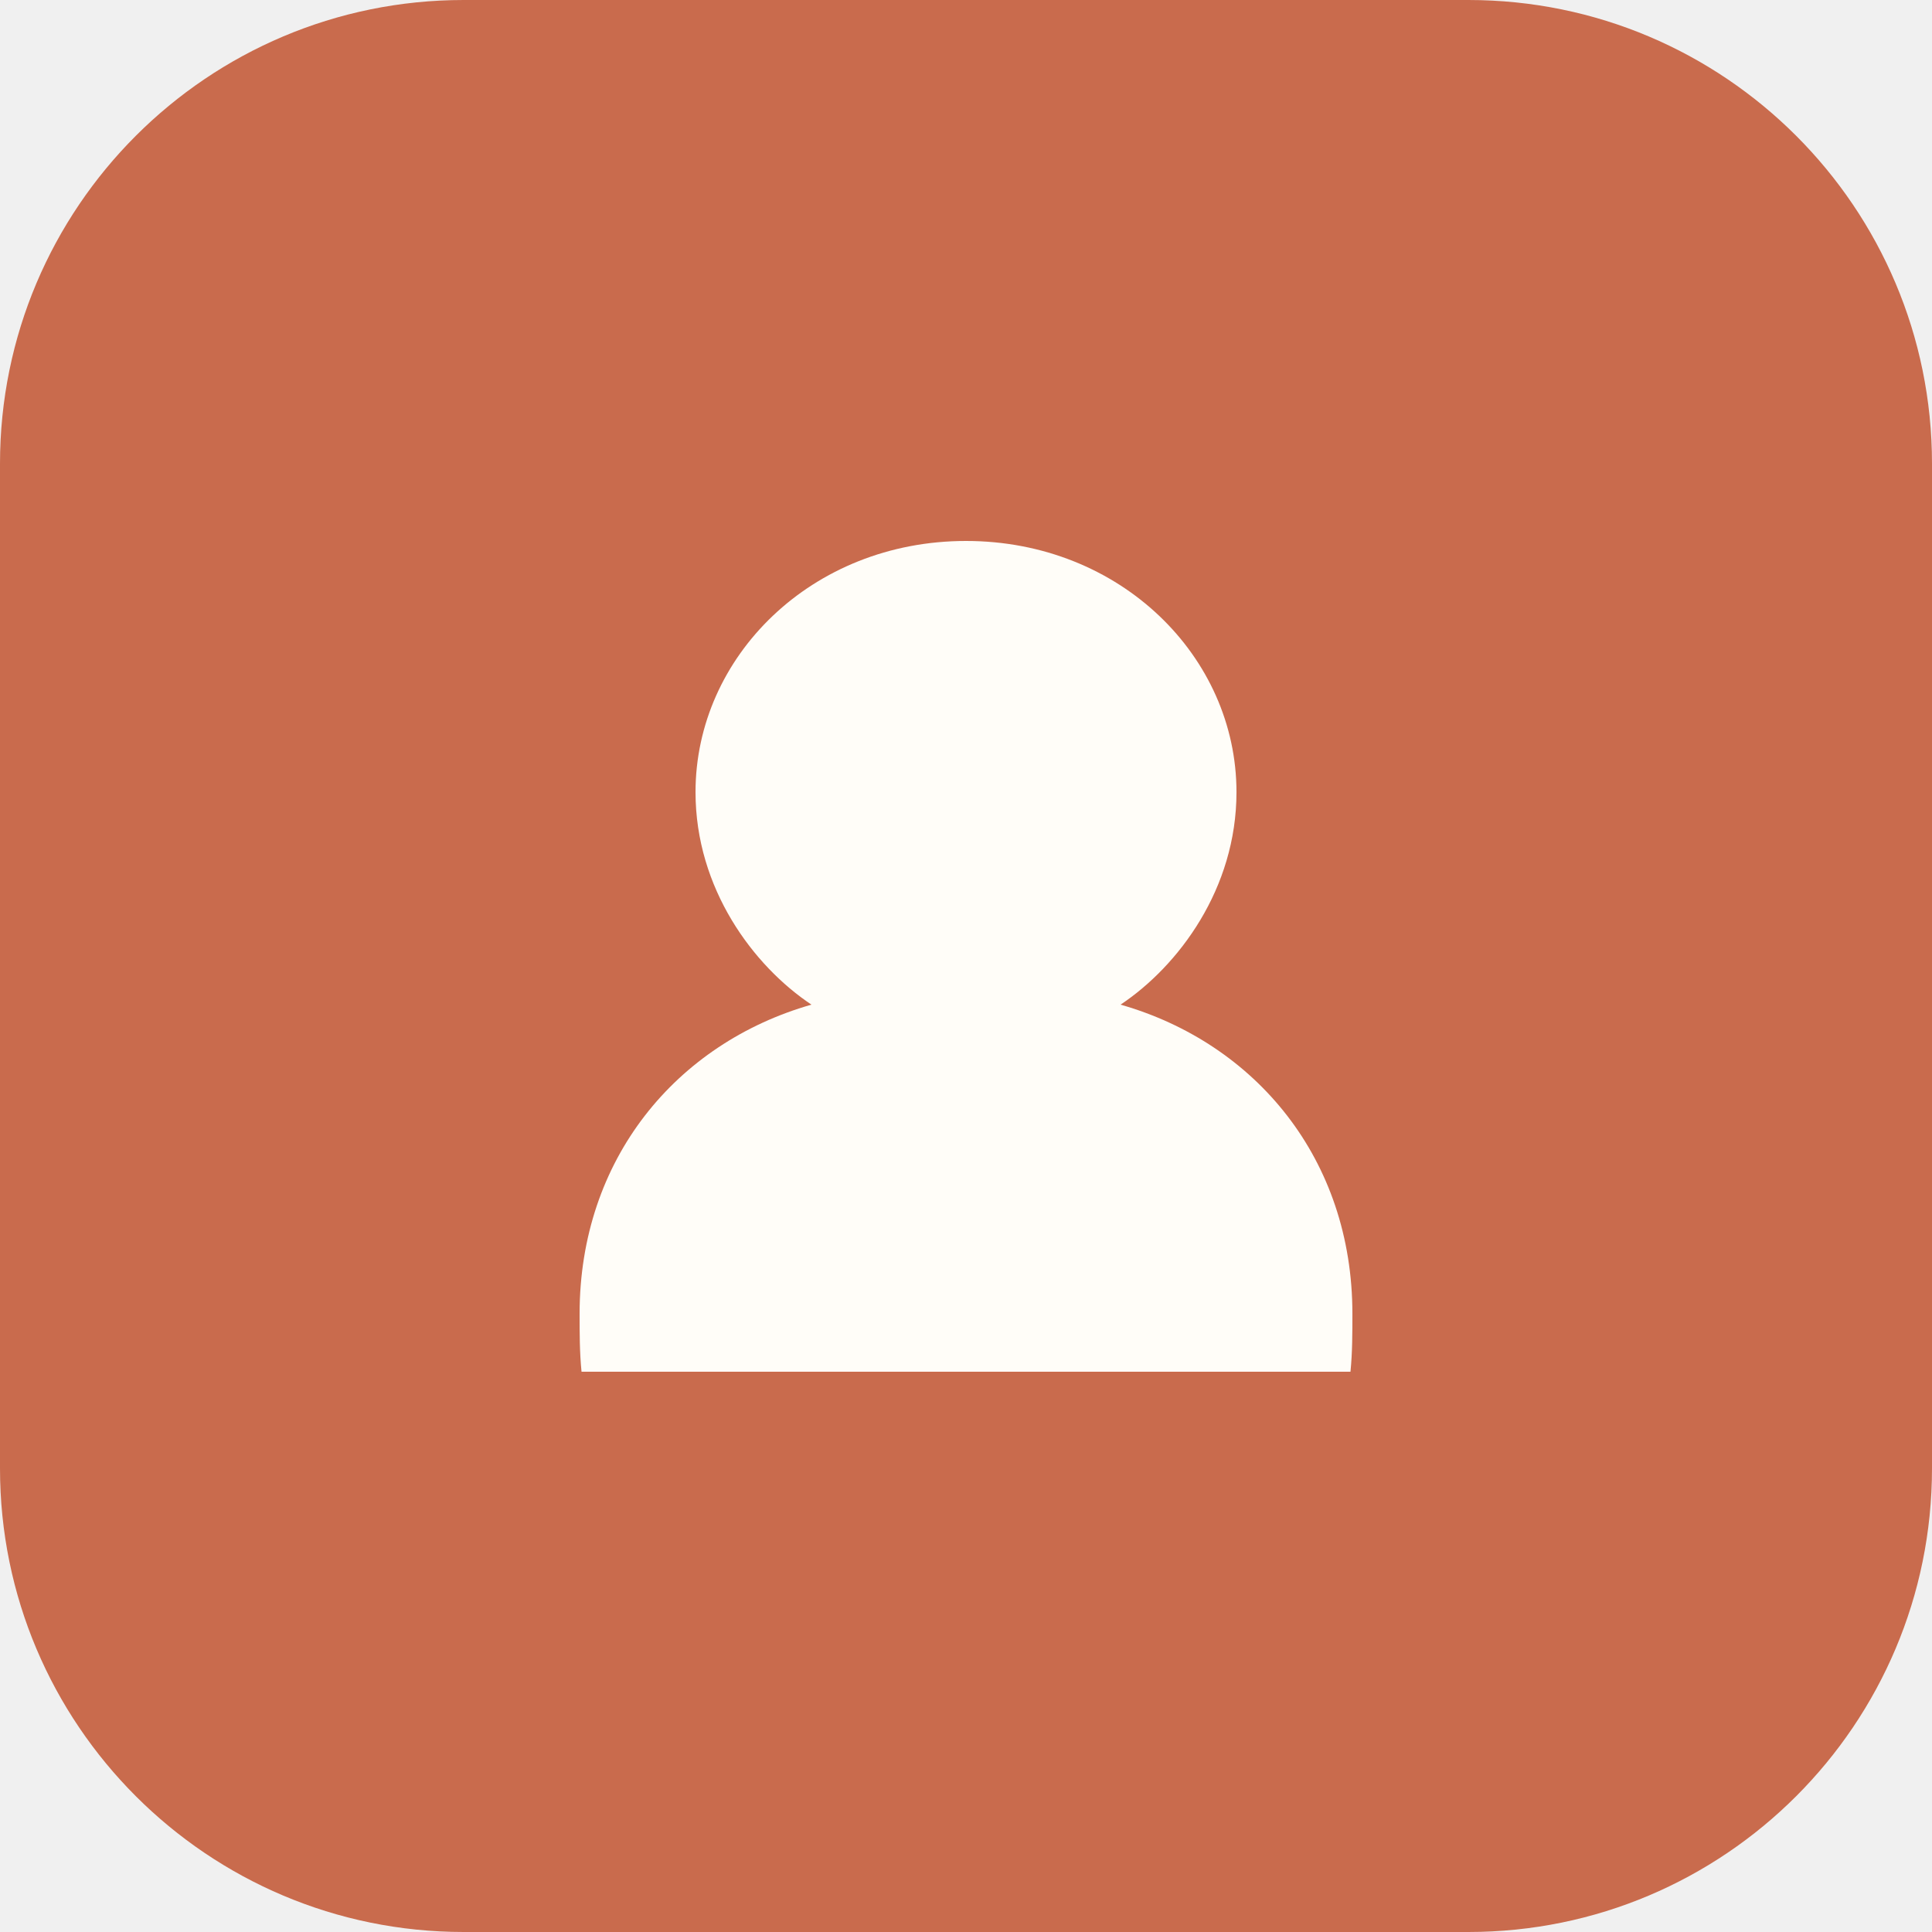
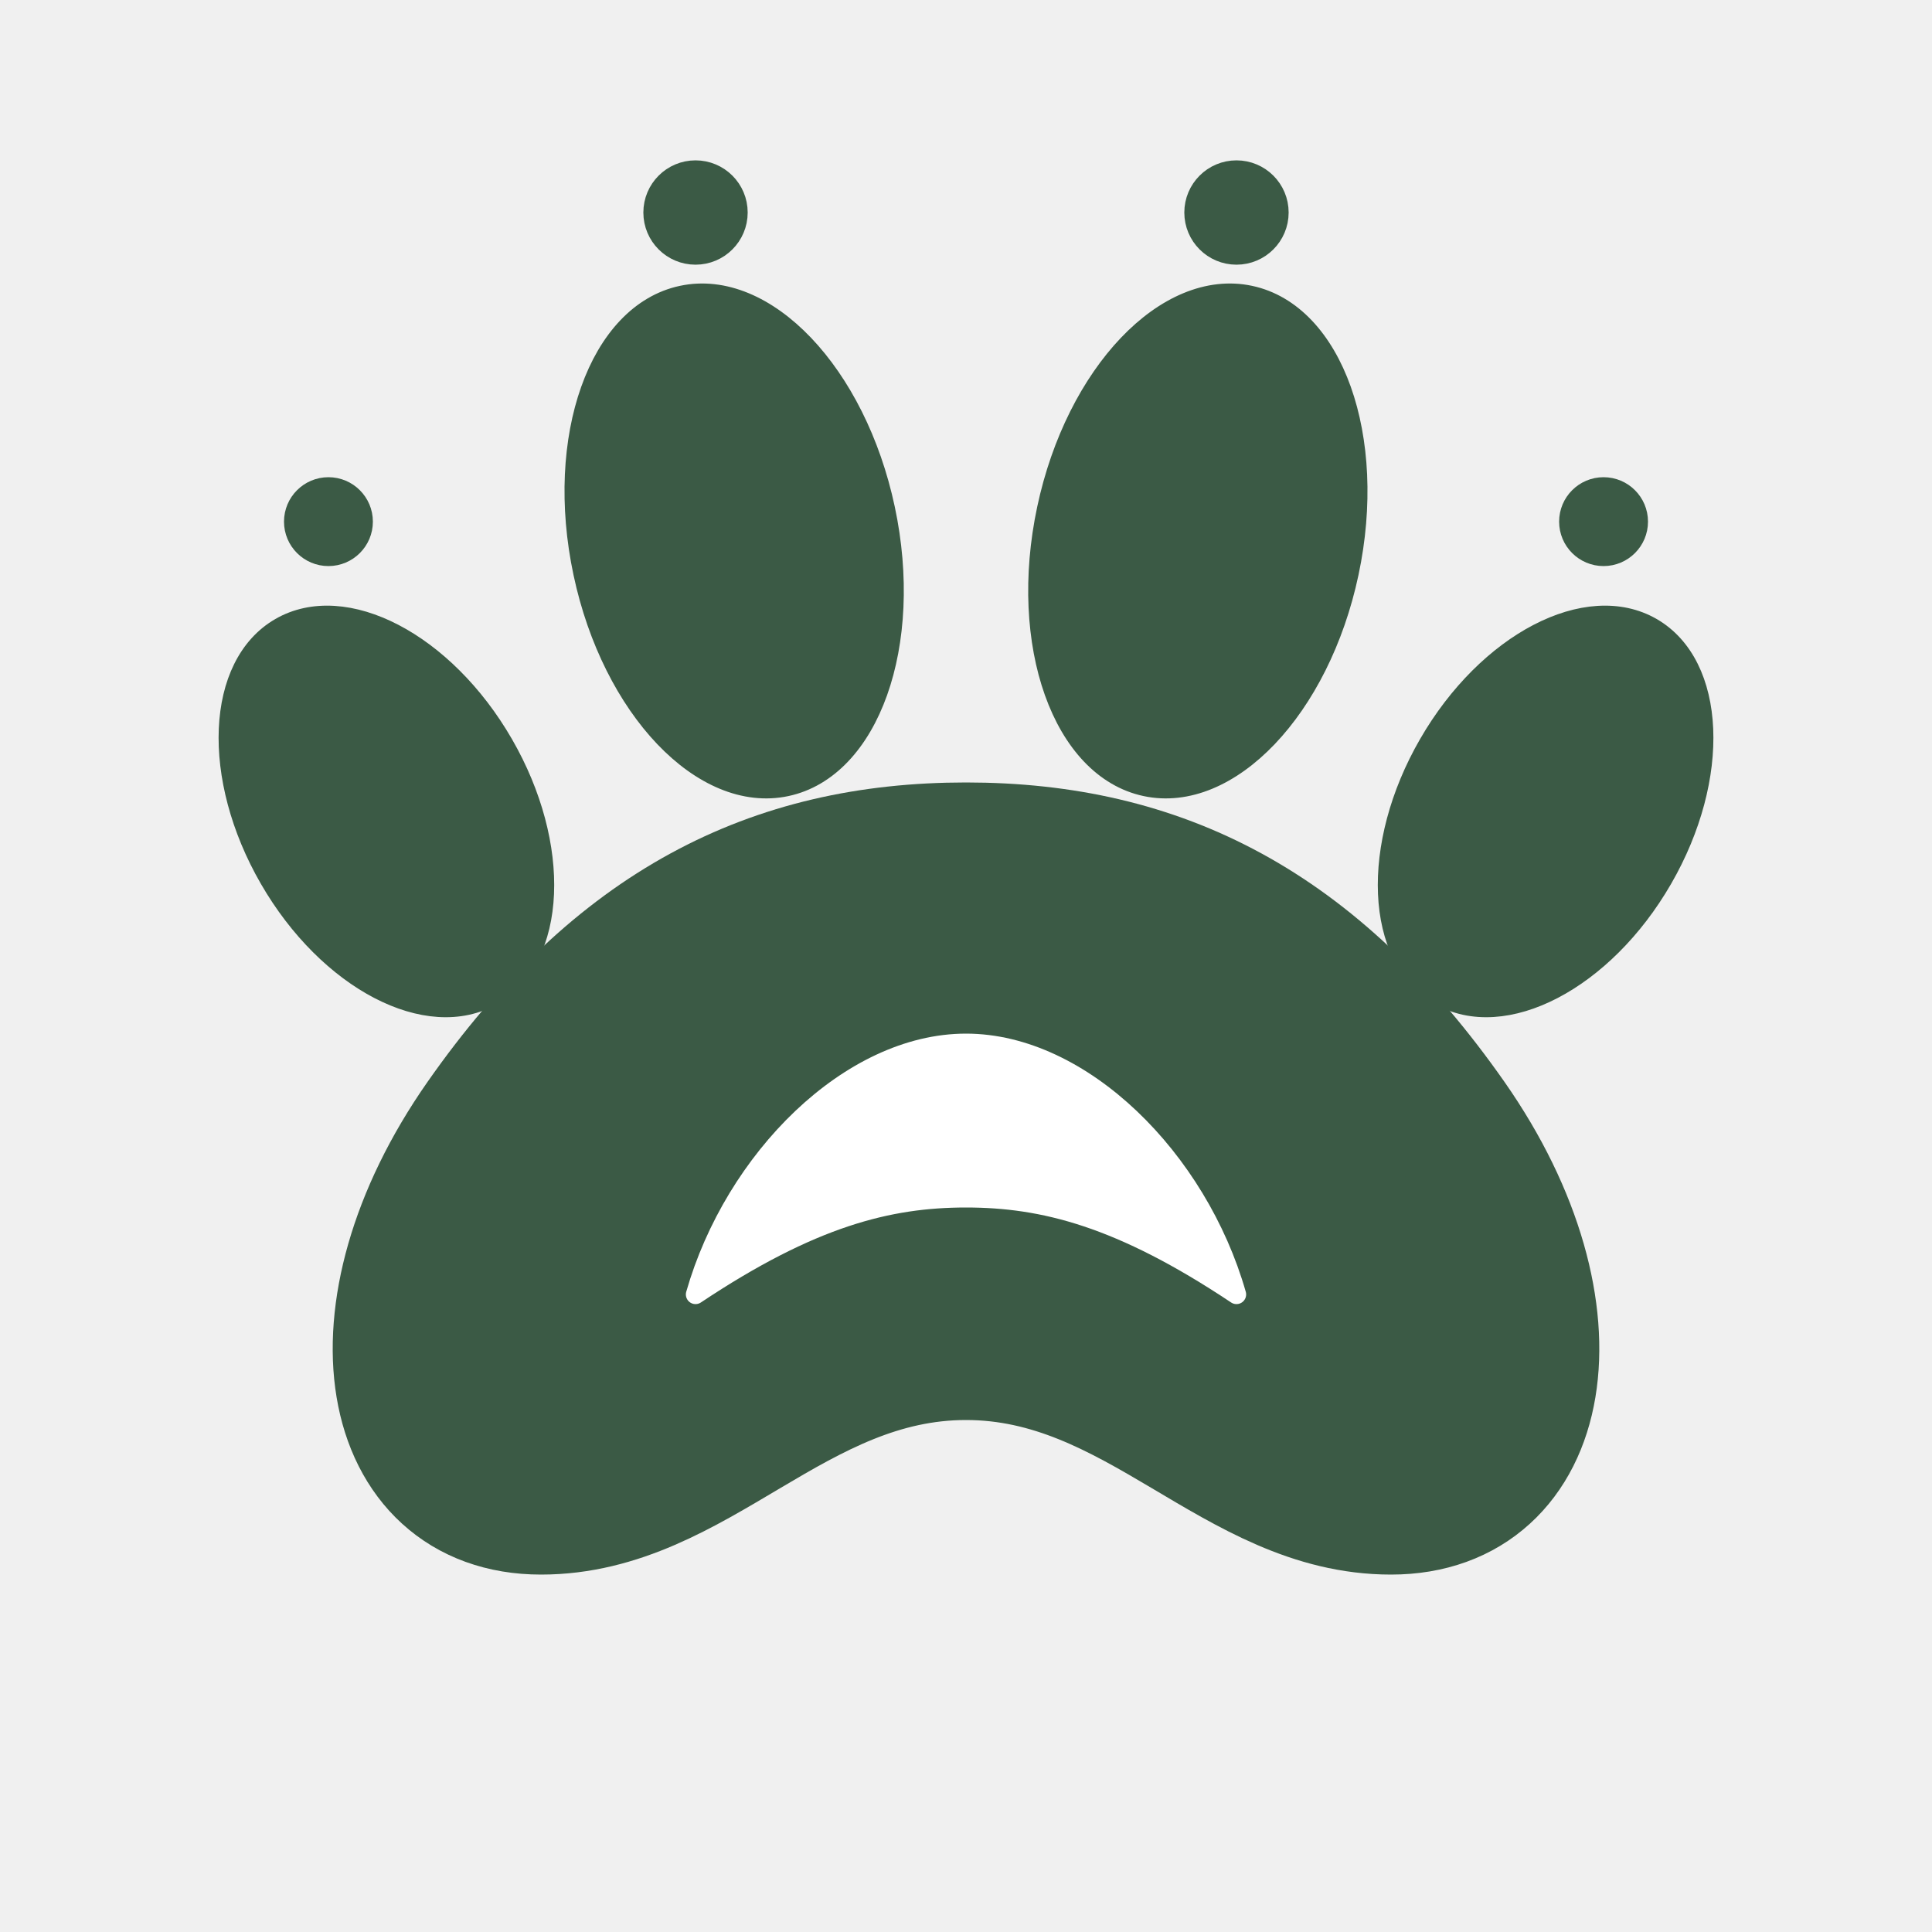
- <svg xmlns="http://www.w3.org/2000/svg" viewBox="0 0 100 100">
-   <rect width="100" height="100" rx="24" fill="#C96B4D" />
-   <path d="M50 28c-8 0-14 6-14 13 0 5 3 9 6 11-7 2-12 8-12 16 0 1 0 2 .1 3h39.8c.1-1 .1-2 .1-3 0-8-5-14-12-16 3-2 6-6 6-11 0-7-6-13-14-13z" fill="#FFFDF8" />
+ <svg xmlns="http://www.w3.org/2000/svg" viewBox="0 0 100 100" width="100%" height="100%">
+   <g fill="#3b5a45" stroke="#3b5a45" stroke-linecap="round" stroke-linejoin="round">
+     <path d="M 28 78           C 20 78 18 68 25 58           C 32 48 40 44 50 44           C 60 44 68 48 75 58           C 82 68 80 78 72 78           C 64 78 59 70 50 70           C 41 70 36 78 28 78 Z" stroke-width="7" fill-rule="evenodd" />
+     <path d="M 50 54           C 44 54 38 60 36 67           C 42 63 46 62 50 62           C 54 62 58 63 64 67           C 62 60 56 54 50 54 Z" fill="#ffffff" stroke="#ffffff" stroke-width="1" />
+     <ellipse cx="20" cy="42" rx="7" ry="11" transform="rotate(-30 20 42)" />
+     <circle cx="17" cy="27" r="1.8" />
+     <ellipse cx="38" cy="28" rx="8" ry="13" transform="rotate(-12 38 28)" />
+     <circle cx="36" cy="11" r="2.2" />
+     <ellipse cx="62" cy="28" rx="8" ry="13" transform="rotate(12 62 28)" />
+     <circle cx="64" cy="11" r="2.2" />
+     <ellipse cx="80" cy="42" rx="7" ry="11" transform="rotate(30 80 42)" />
+     <circle cx="83" cy="27" r="1.8" />
+   </g>
</svg>
